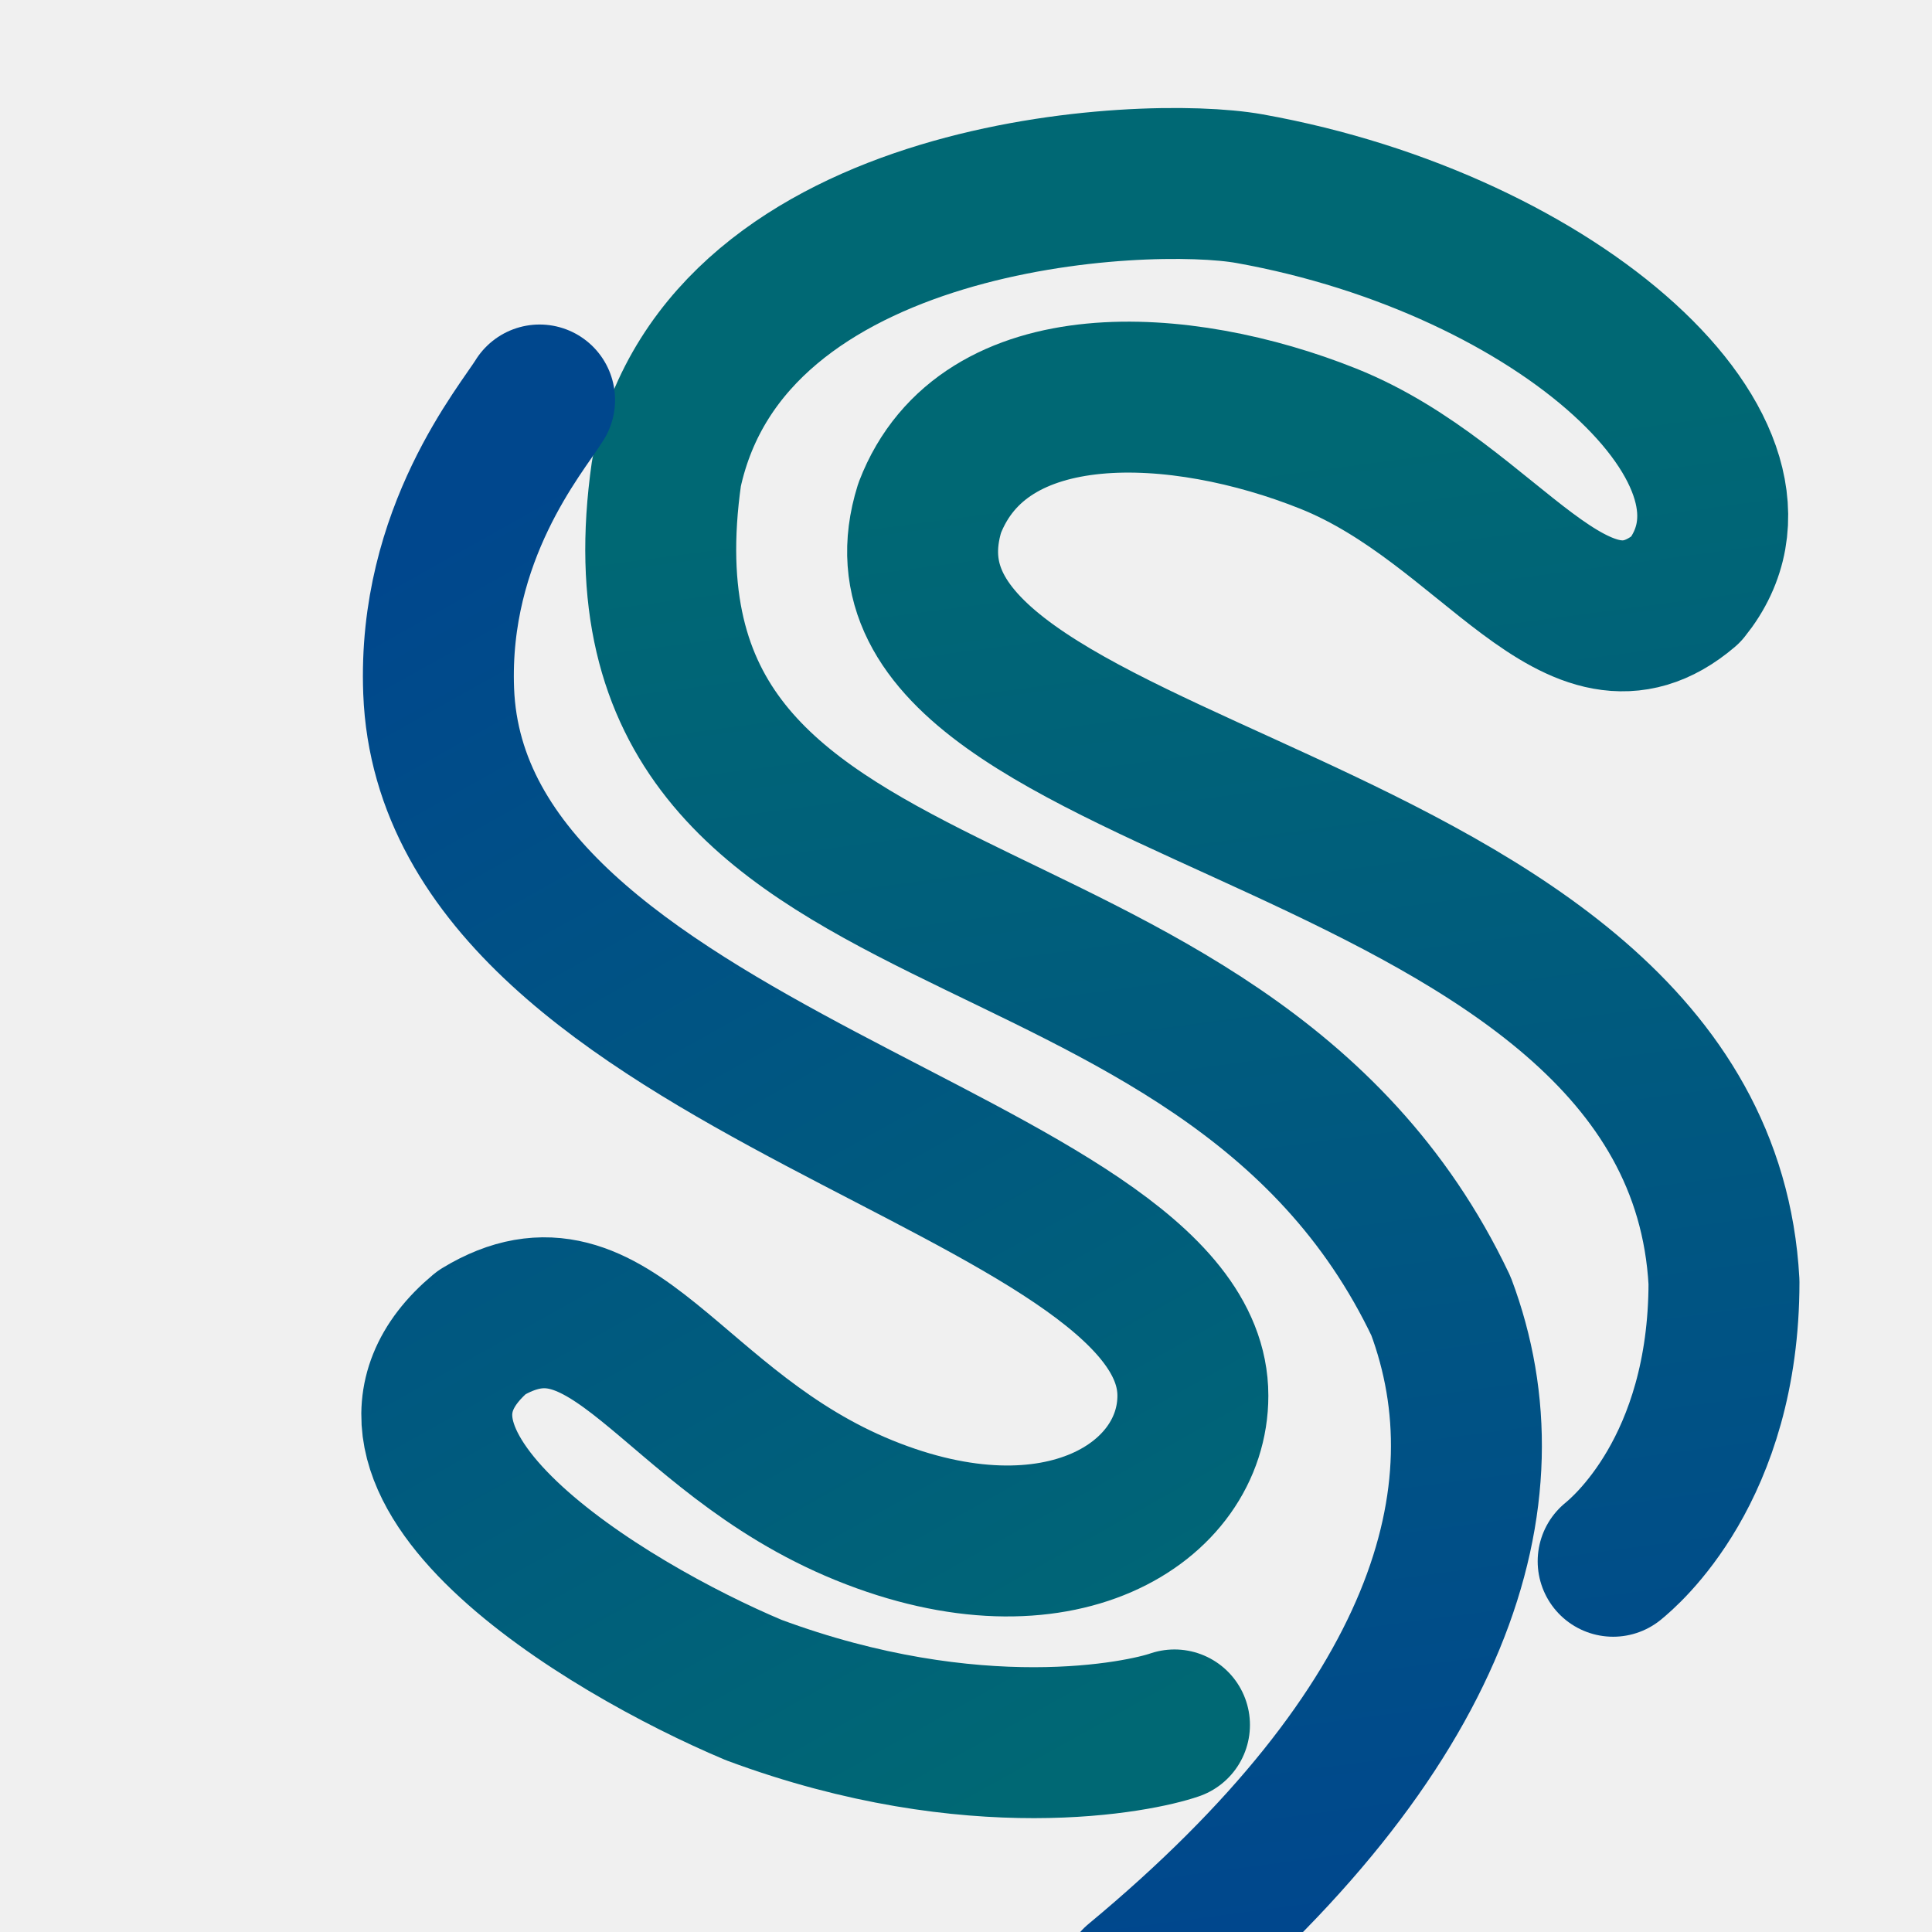
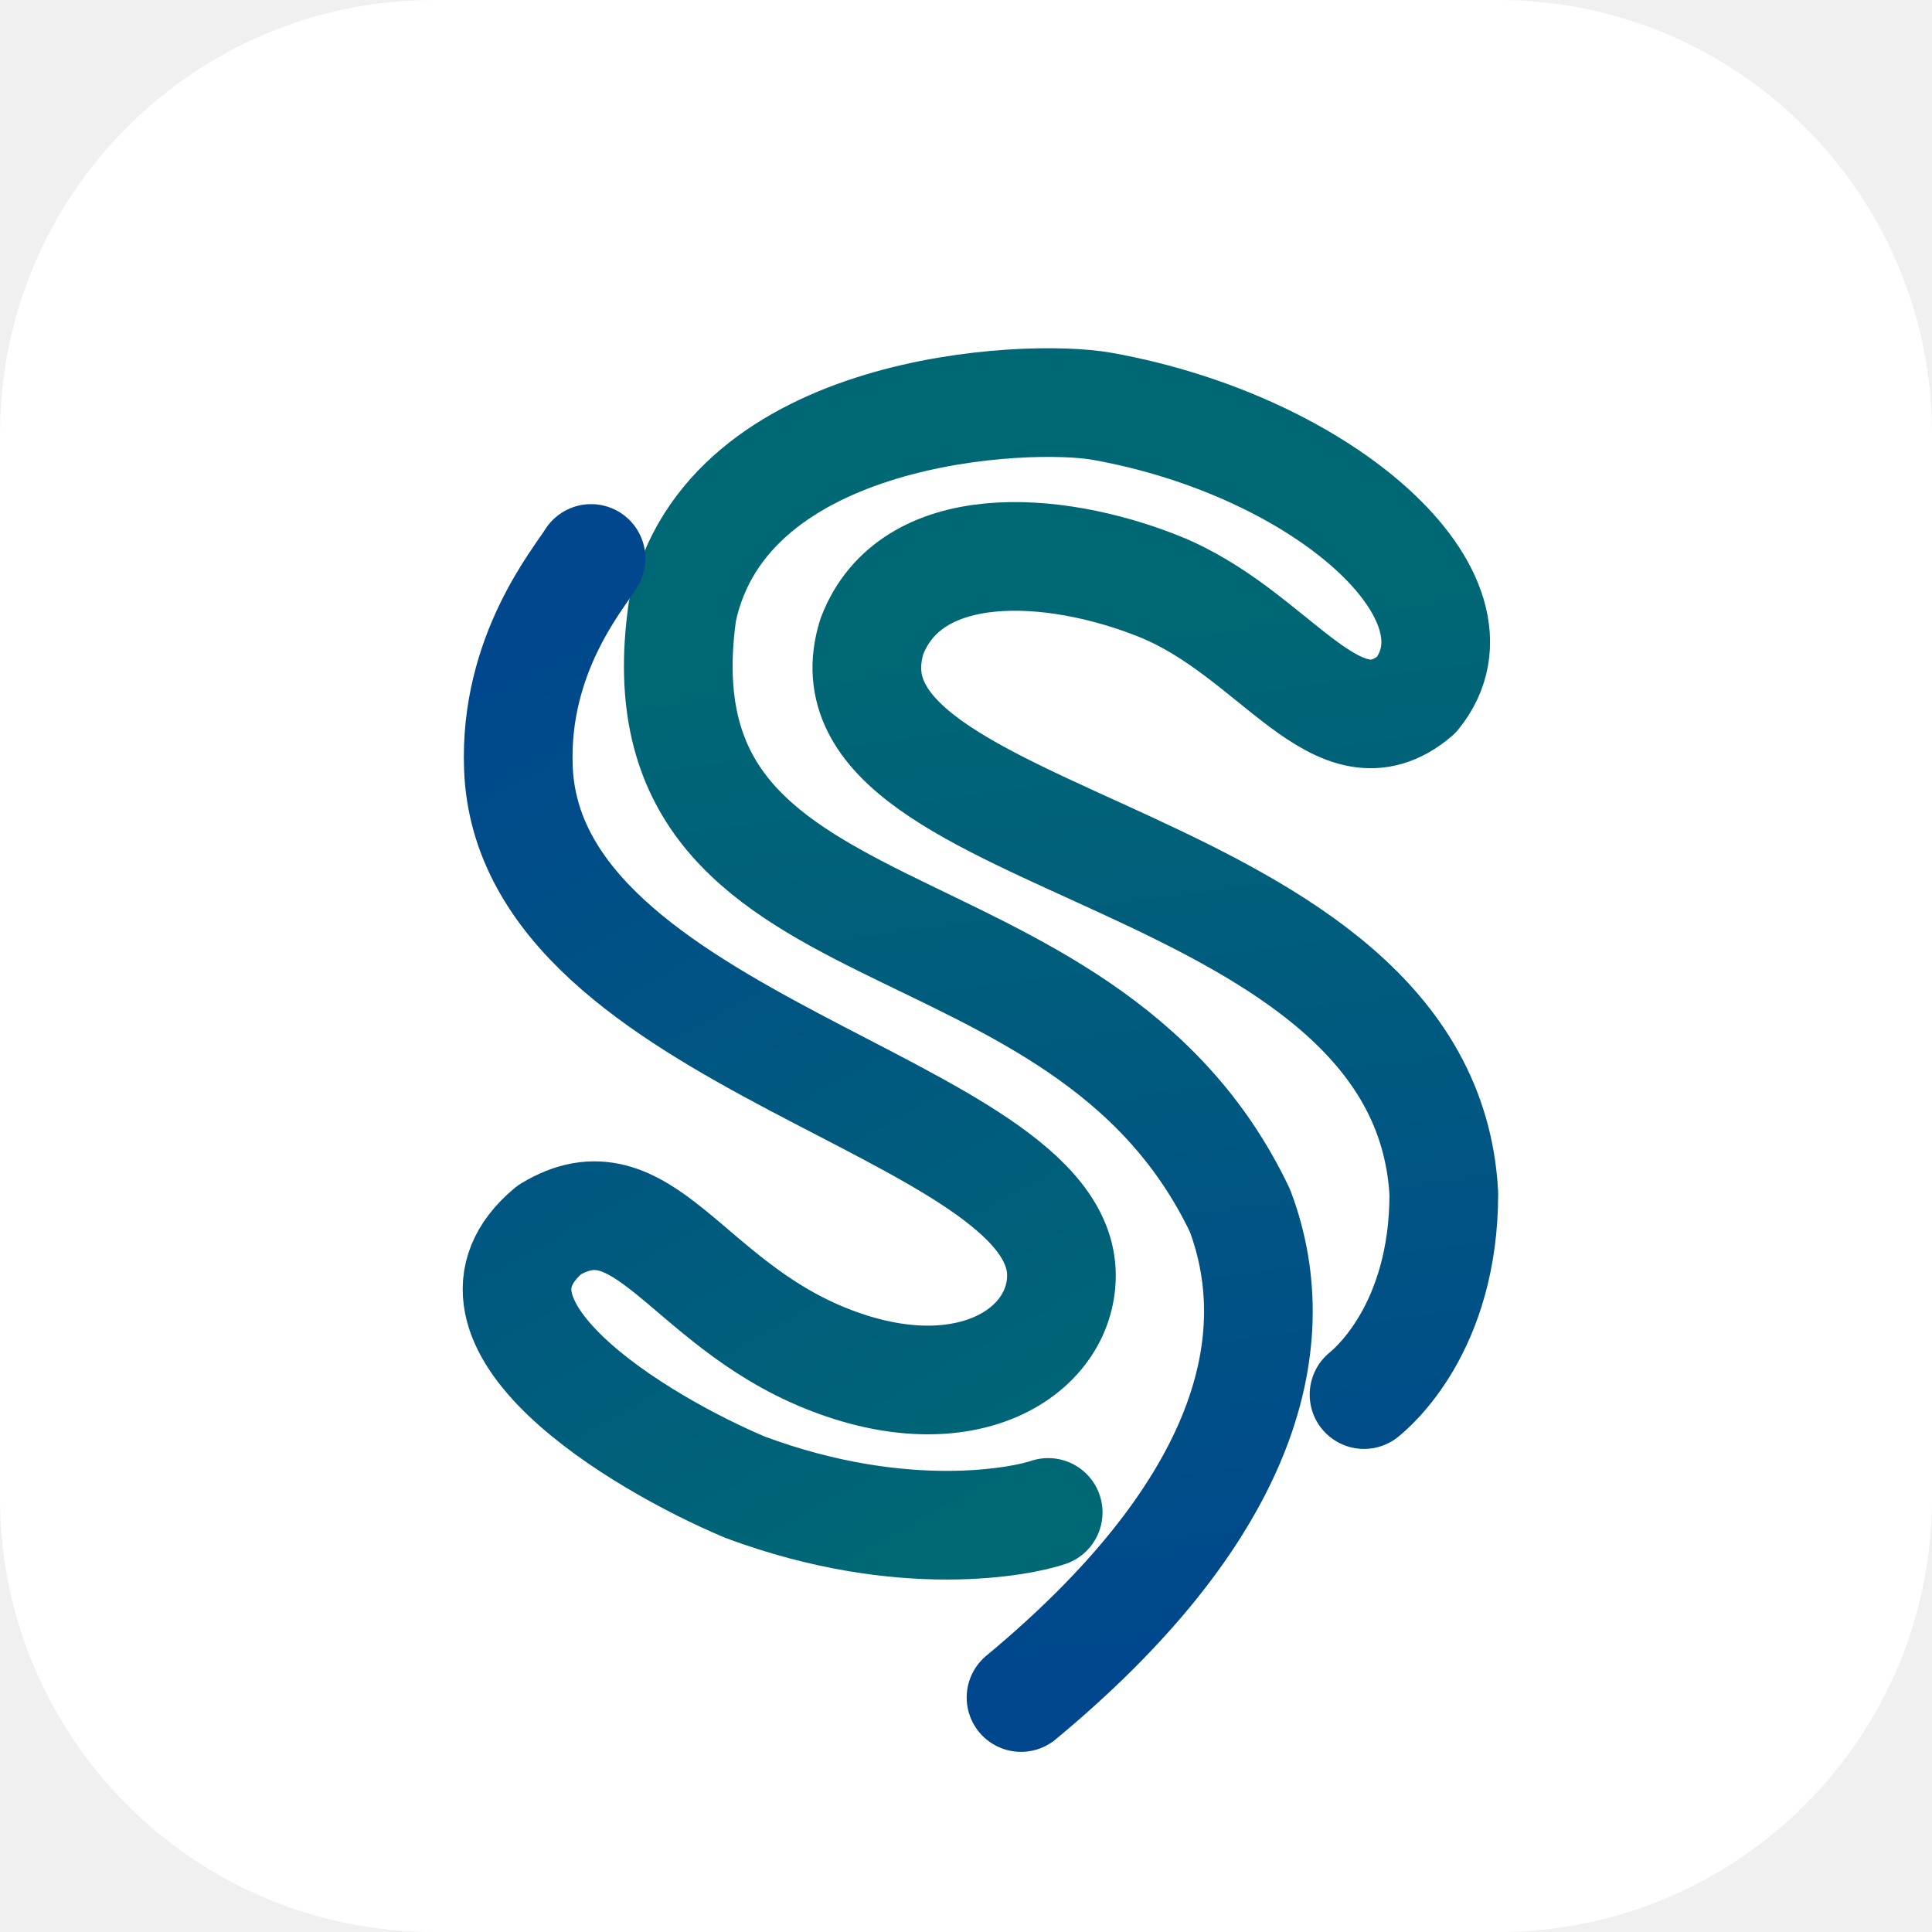
<svg xmlns="http://www.w3.org/2000/svg" viewBox="0 0 2048 2048">
  <defs>
    <linearGradient id="fav-grad1" x1="1288.5" y1="476" x2="1492.5" y2="2014.5" gradientUnits="userSpaceOnUse">
-       <stop offset="0%" stop-color="#006874" class="stop-teal" />
-       <stop offset="100%" stop-color="#00478D" class="stop-blue" />
+       <stop offset="0%" stop-color="#006874" />
+       <stop offset="100%" stop-color="#00478D" />
    </linearGradient>
    <linearGradient id="fav-grad2" x1="363" y1="573.5" x2="1076" y2="1847" gradientUnits="userSpaceOnUse">
-       <stop offset="0%" stop-color="#00478D" class="stop-blue" />
-       <stop offset="100%" stop-color="#006874" class="stop-teal" />
+       <stop offset="0%" stop-color="#00478D" />
+       <stop offset="100%" stop-color="#006874" />
    </linearGradient>
-     <style>
-       @media (prefers-color-scheme: dark) {
-         .stop-teal { stop-color: #4FD8EB !important; }
-         .stop-blue { stop-color: #9ECAFF !important; }
-       }
-     </style>
  </defs>
-   <g transform="translate(100, 0)">
+   <rect width="2048" height="2048" rx="460" fill="#FFFFFF" />
+   <g transform="translate(286.72, 286.72) scale(0.72)">
    <path d="M1105,2101C1427.5,1833.5 1503,1586 1427.5,1384.5C1194,892.5 530,1037.5 606.5,501.5C671,200 1113.5,180.1 1224.5,200C1551.5,258.5 1802.5,482.5 1687,625C1571,723.5 1481,534.2 1308,465C1152,402.6 942.5,390 885.5,538.5C786.5,855 1699.5,846 1727.5,1359C1727.5,1558 1621.5,1645.5 1610,1655" stroke="url(#fav-grad1)" stroke-width="160" fill="none" stroke-linecap="round" stroke-linejoin="round" />
    <path d="M1145,1828.5C1109,1841 933,1878.5 699,1791.5C542,1725.5 248,1548 410.5,1412.5C548,1329 610,1517.2 816,1601C1022,1684.8 1164.5,1593 1164.5,1479.5C1164.5,1230.5 380.5,1139 365,732.5C358.6,565.5 453,455 472,424" stroke="url(#fav-grad2)" stroke-width="160" fill="none" stroke-linecap="round" stroke-linejoin="round" />
  </g>
</svg>
